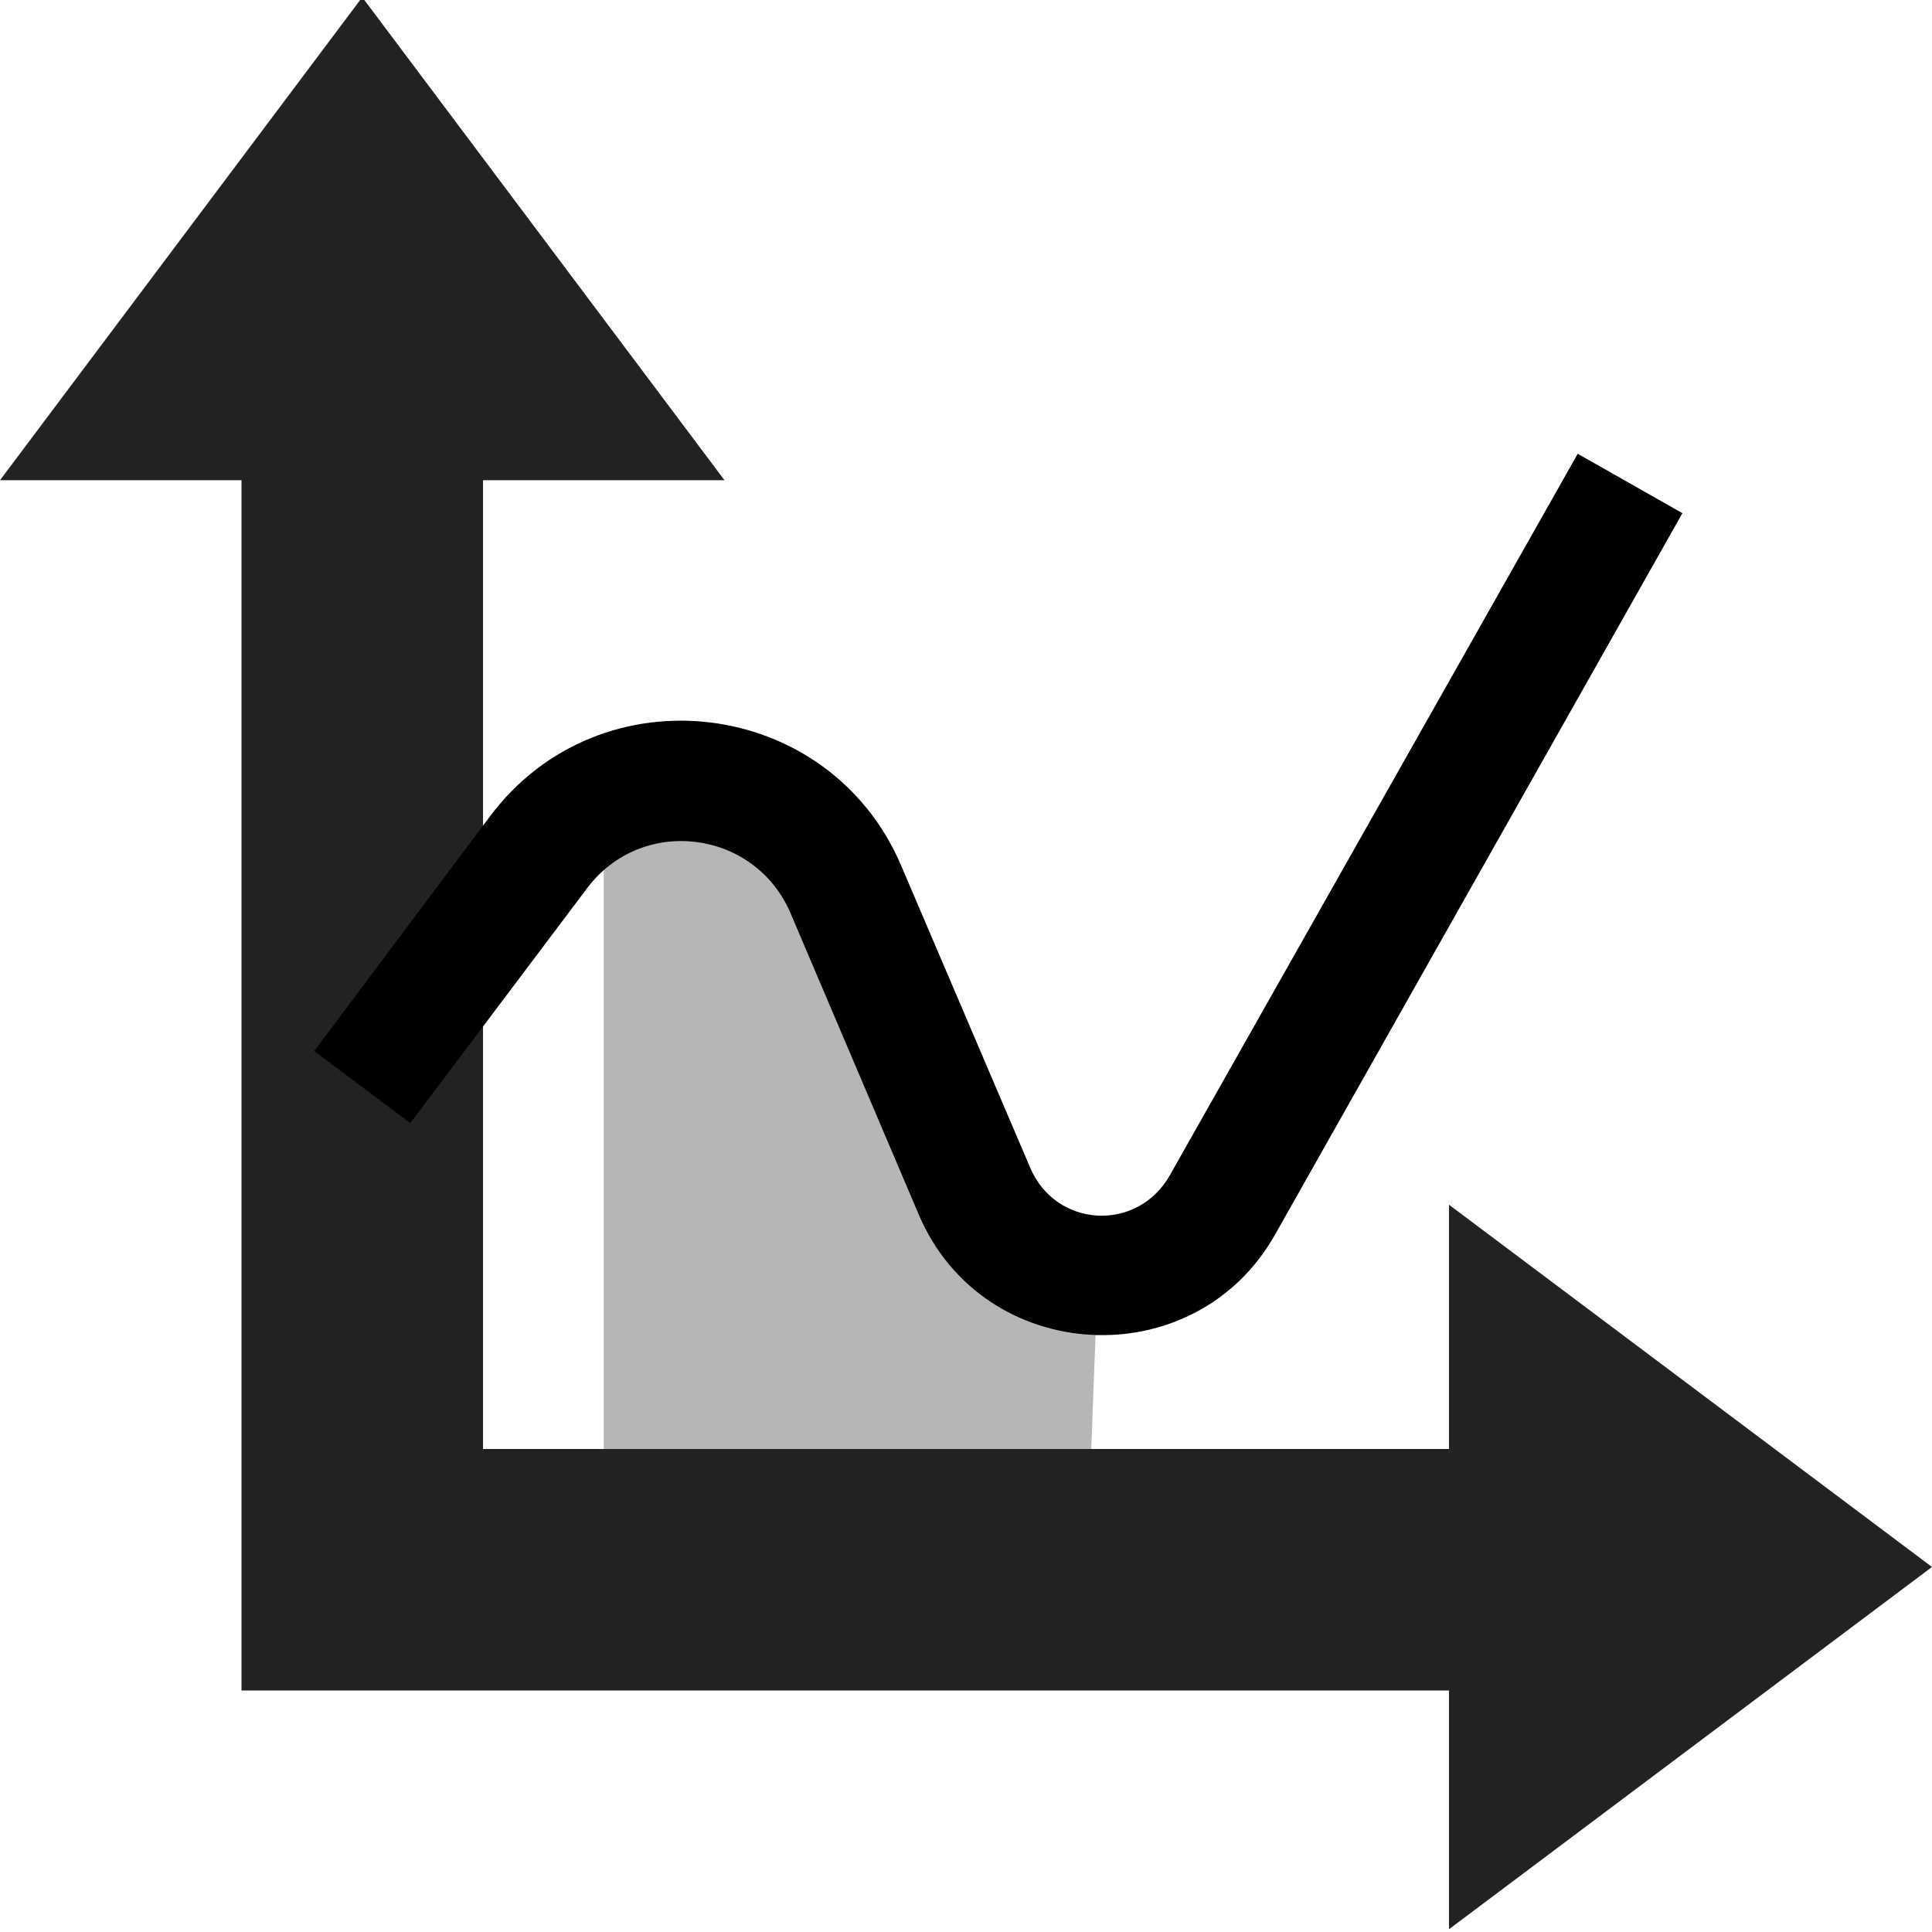
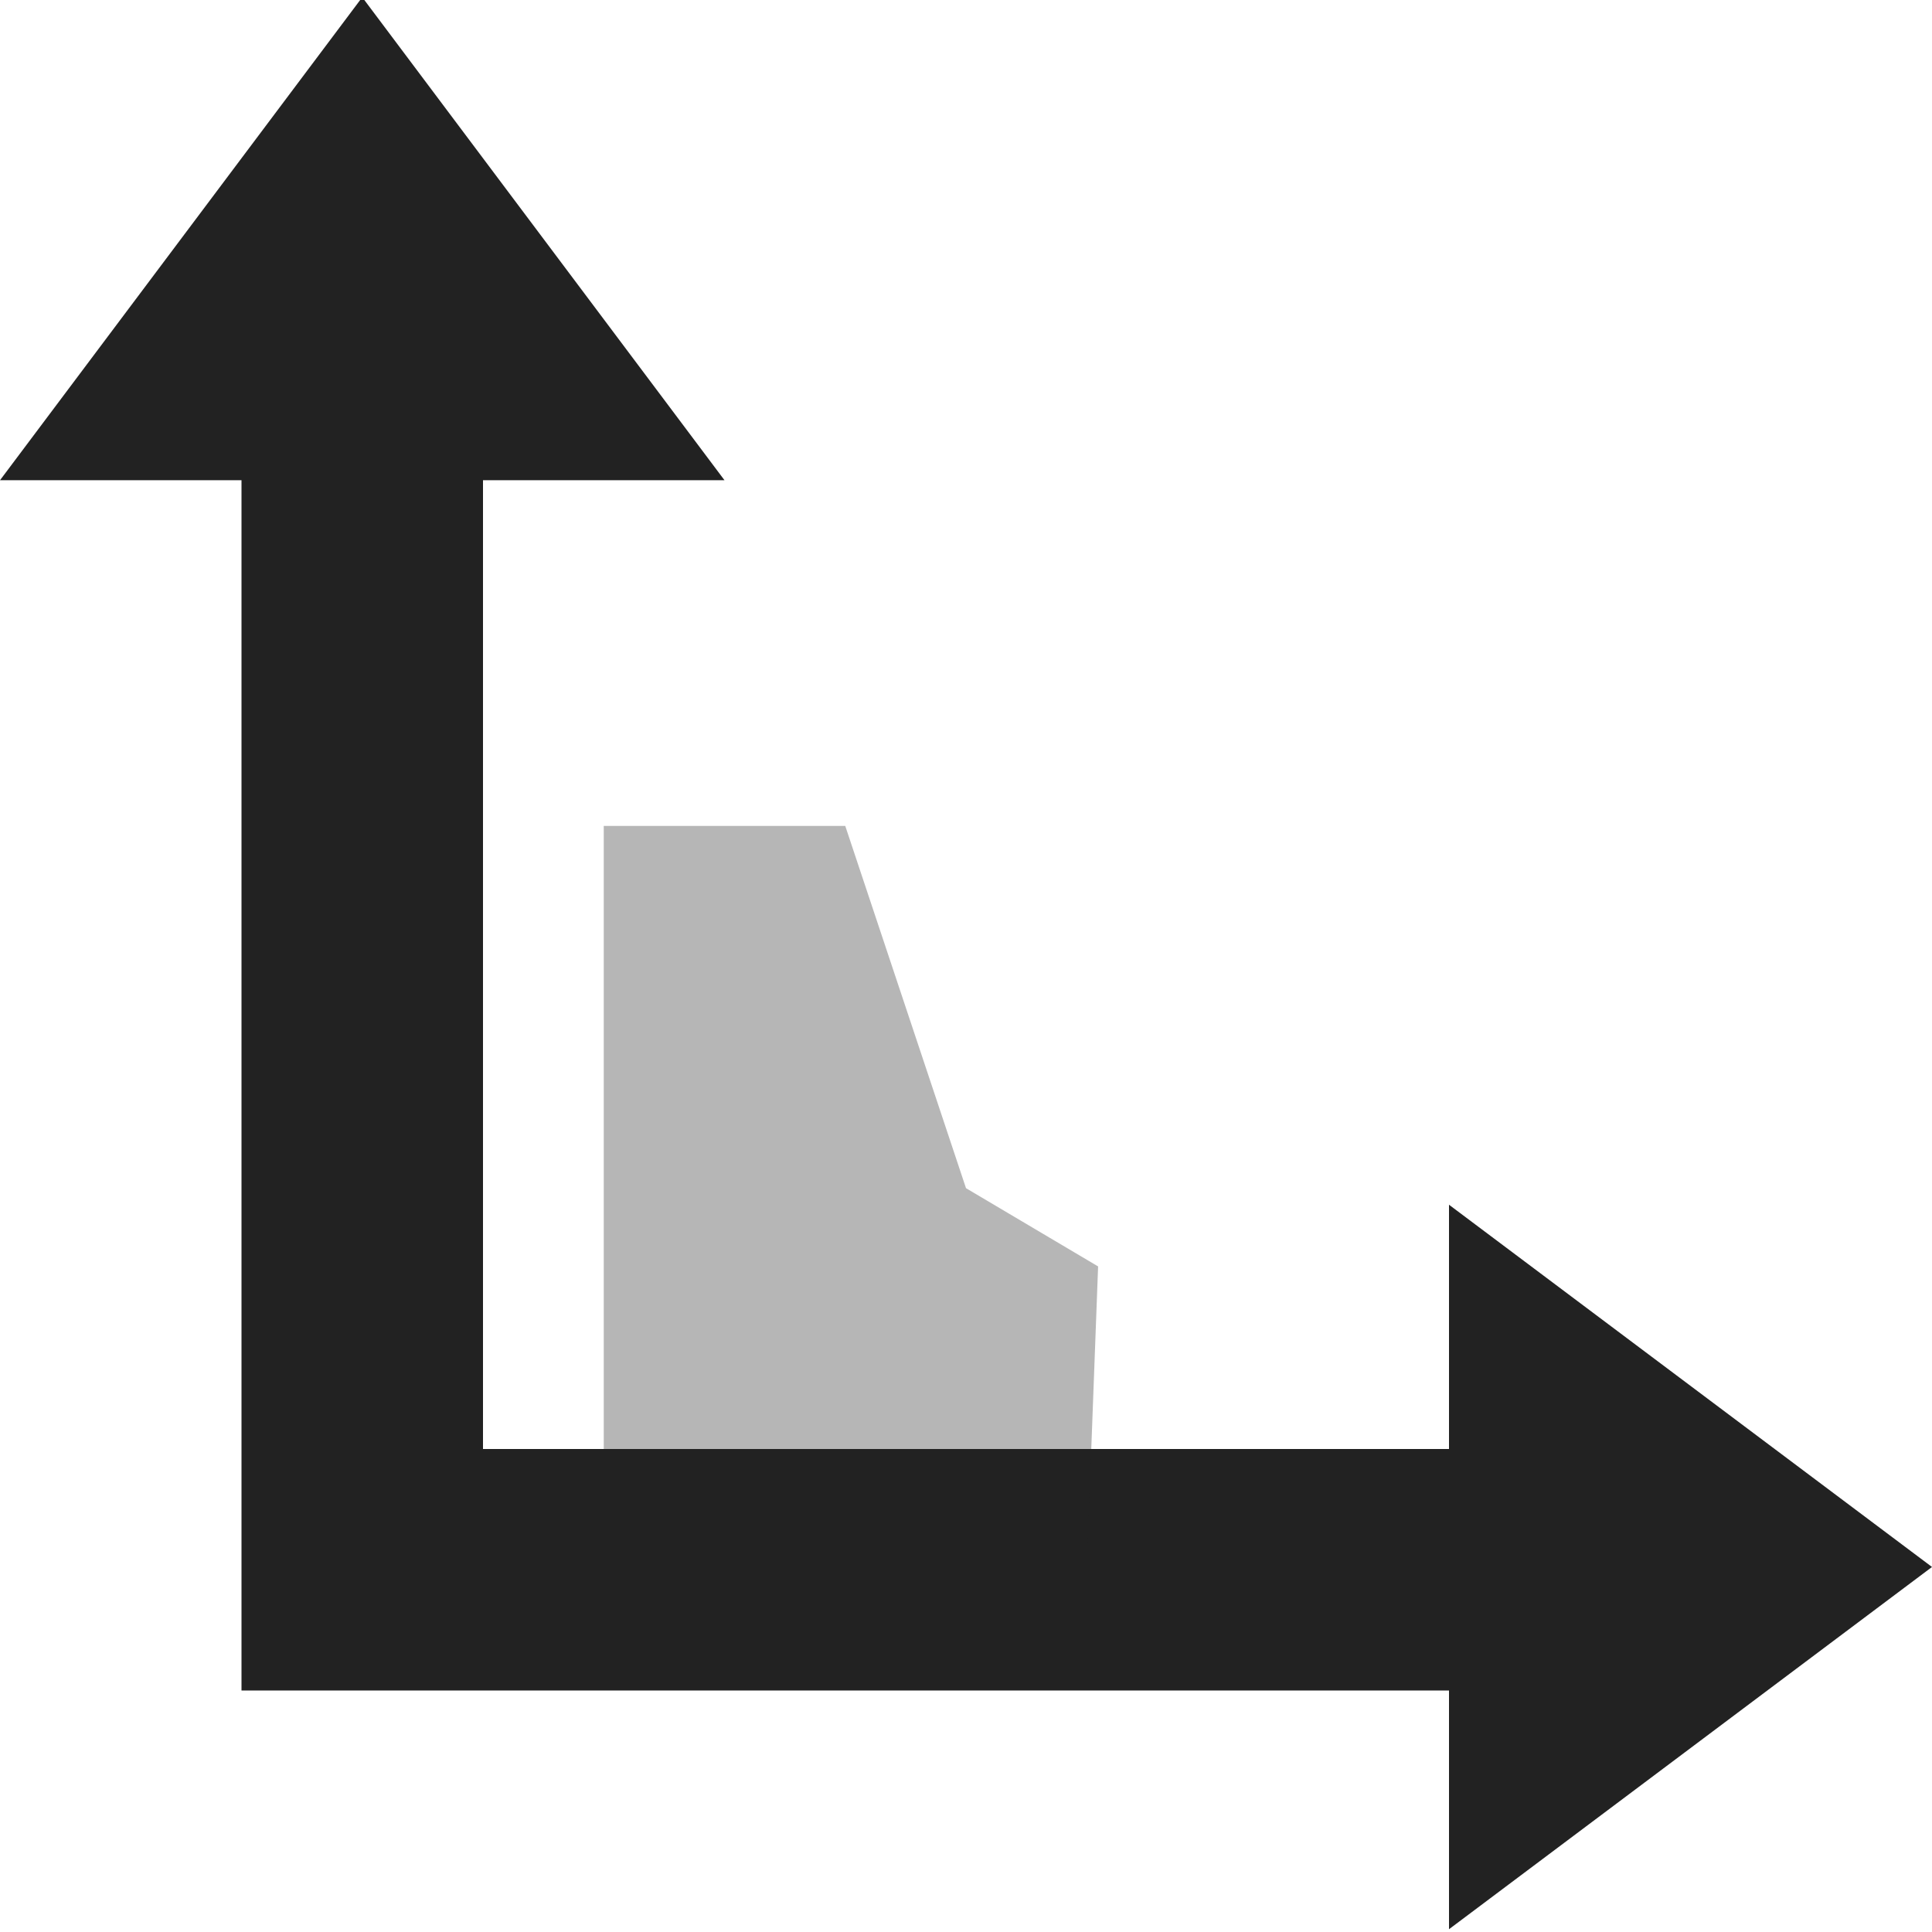
<svg xmlns="http://www.w3.org/2000/svg" height="16px" viewBox="0 0 16 16" width="16px">
  <g fill="#222222">
    <path d="m 2 3 v 11 h 11 v -2 h -9 v -9 z m 0 0" />
    <path d="m 3 -0.023 l -3 4 h 6 z m 0 0" />
    <path d="m 16 12.977 l -4 3 v -6 z m 0 0" />
    <path d="m 5 6.84 v 6.16 h 4 l 0.094 -2.512 l -1.094 -0.648 l -1 -3 z m 0 0" fill-opacity="0.329" />
  </g>
-   <path d="m 3.398 9.301 l 1.461 -1.941 c 0.453 -0.609 1.391 -0.492 1.688 0.203 l 1.062 2.496 c 0.531 1.25 2.281 1.348 2.949 0.168 l 3.375 -5.977 l -0.867 -0.492 l -3.379 5.977 c -0.27 0.473 -0.945 0.434 -1.156 -0.066 l -1.066 -2.496 c -0.594 -1.402 -2.492 -1.633 -3.406 -0.414 l -1.457 1.945 z m 0 0" />
</svg>
